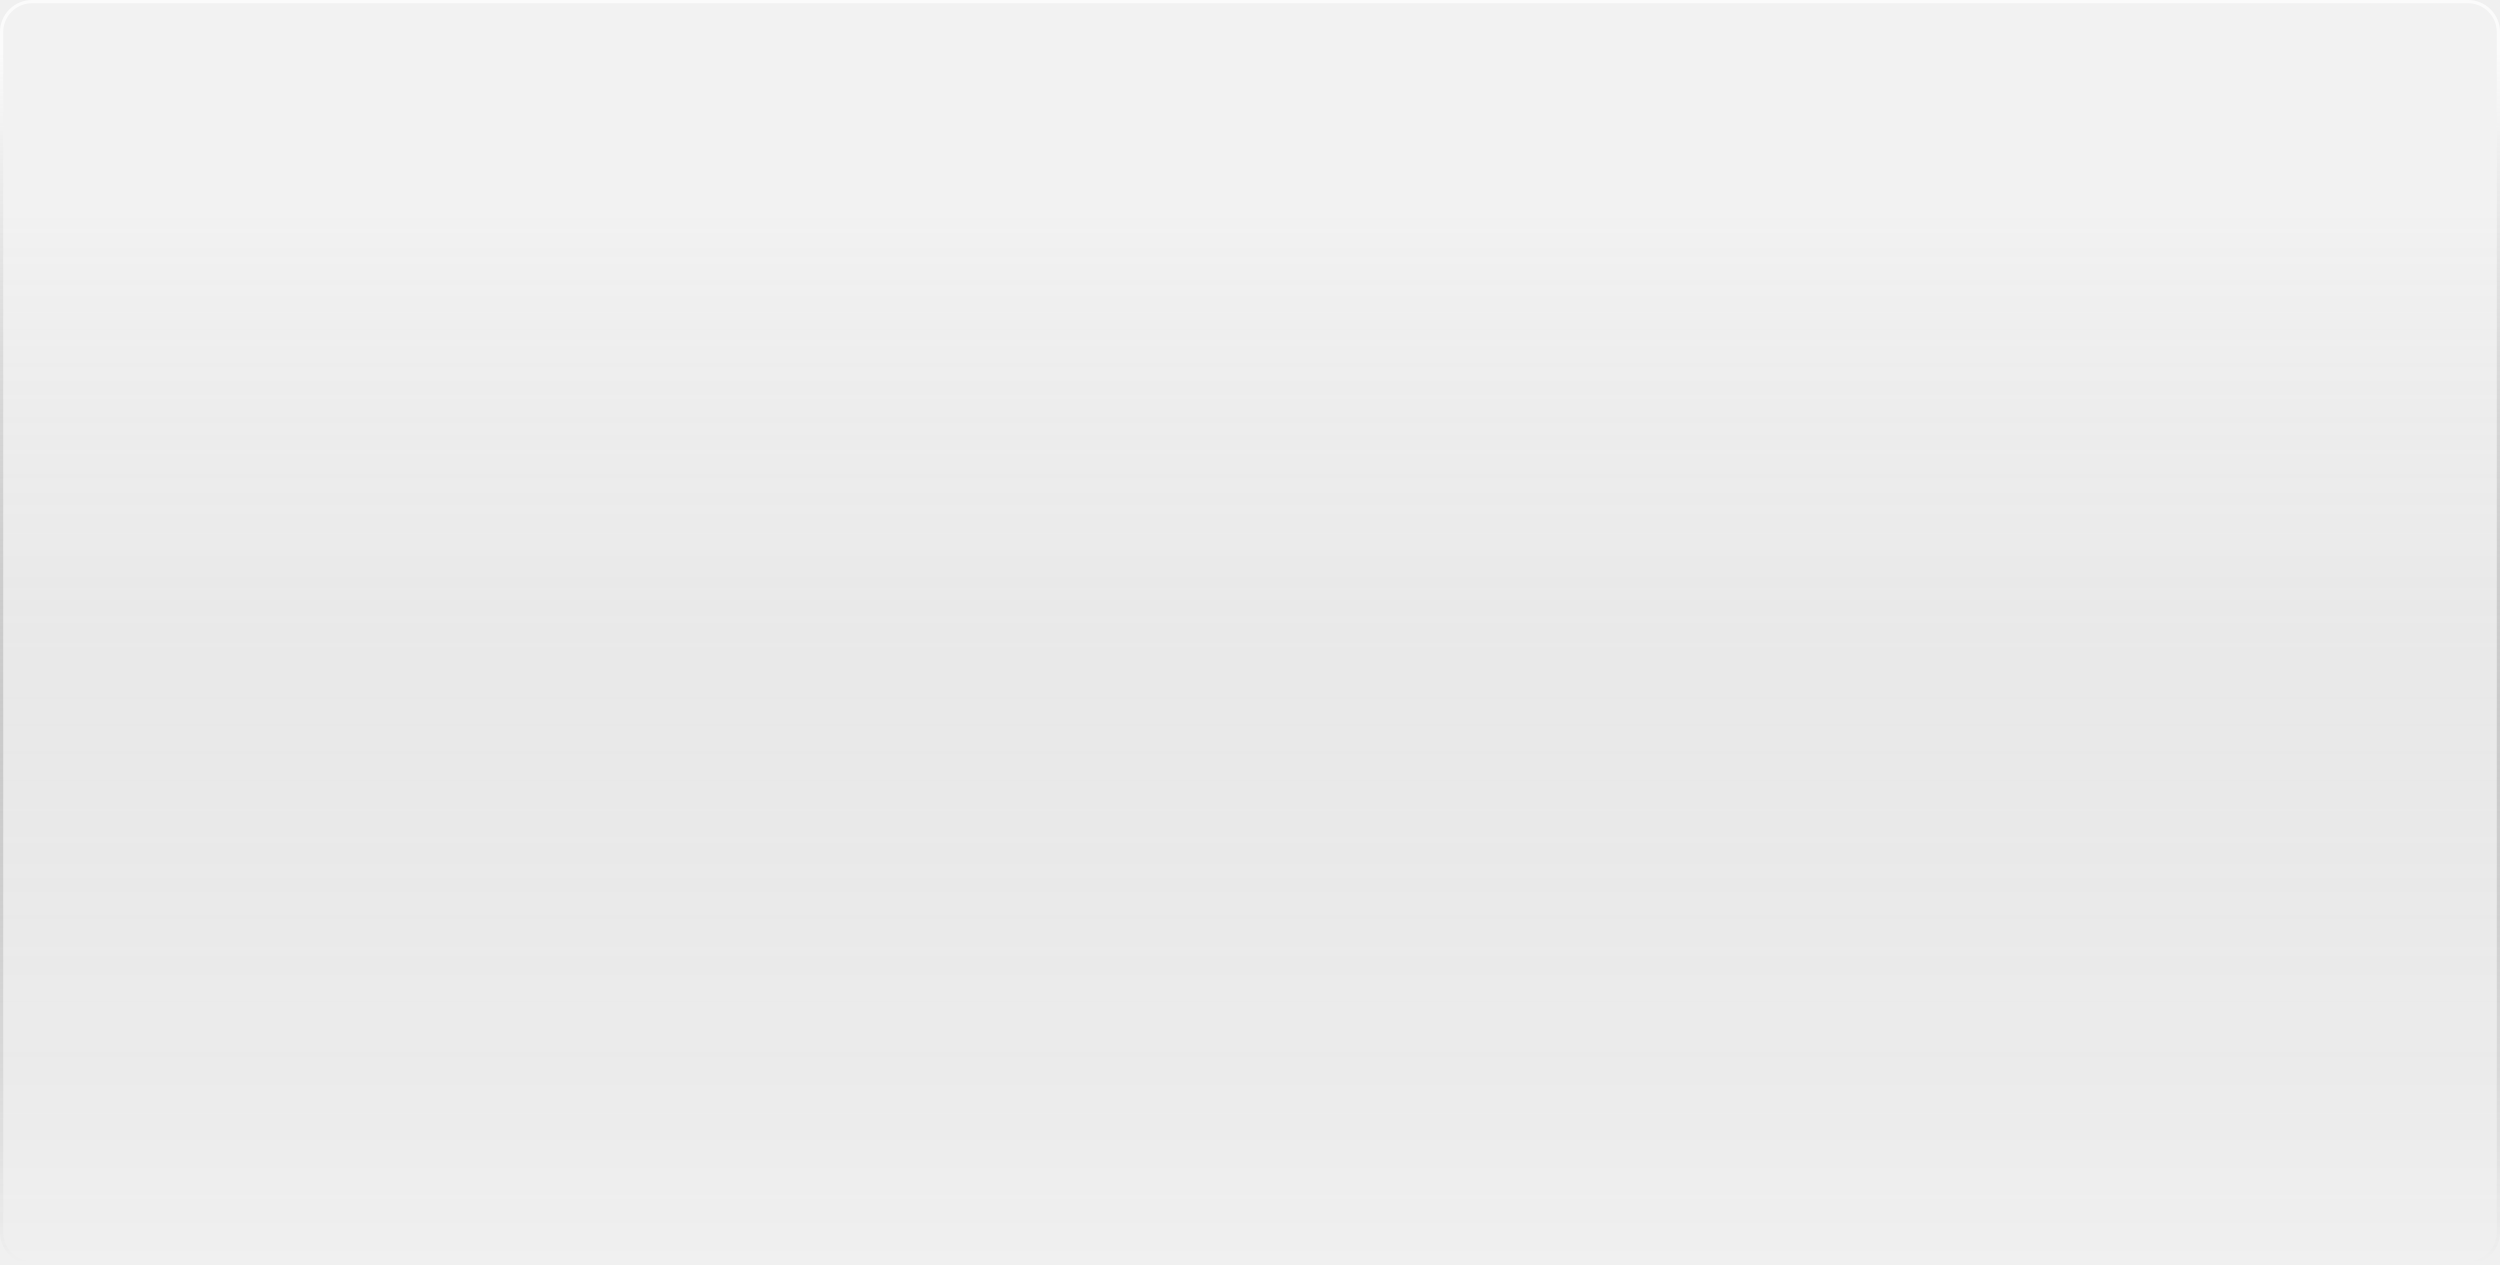
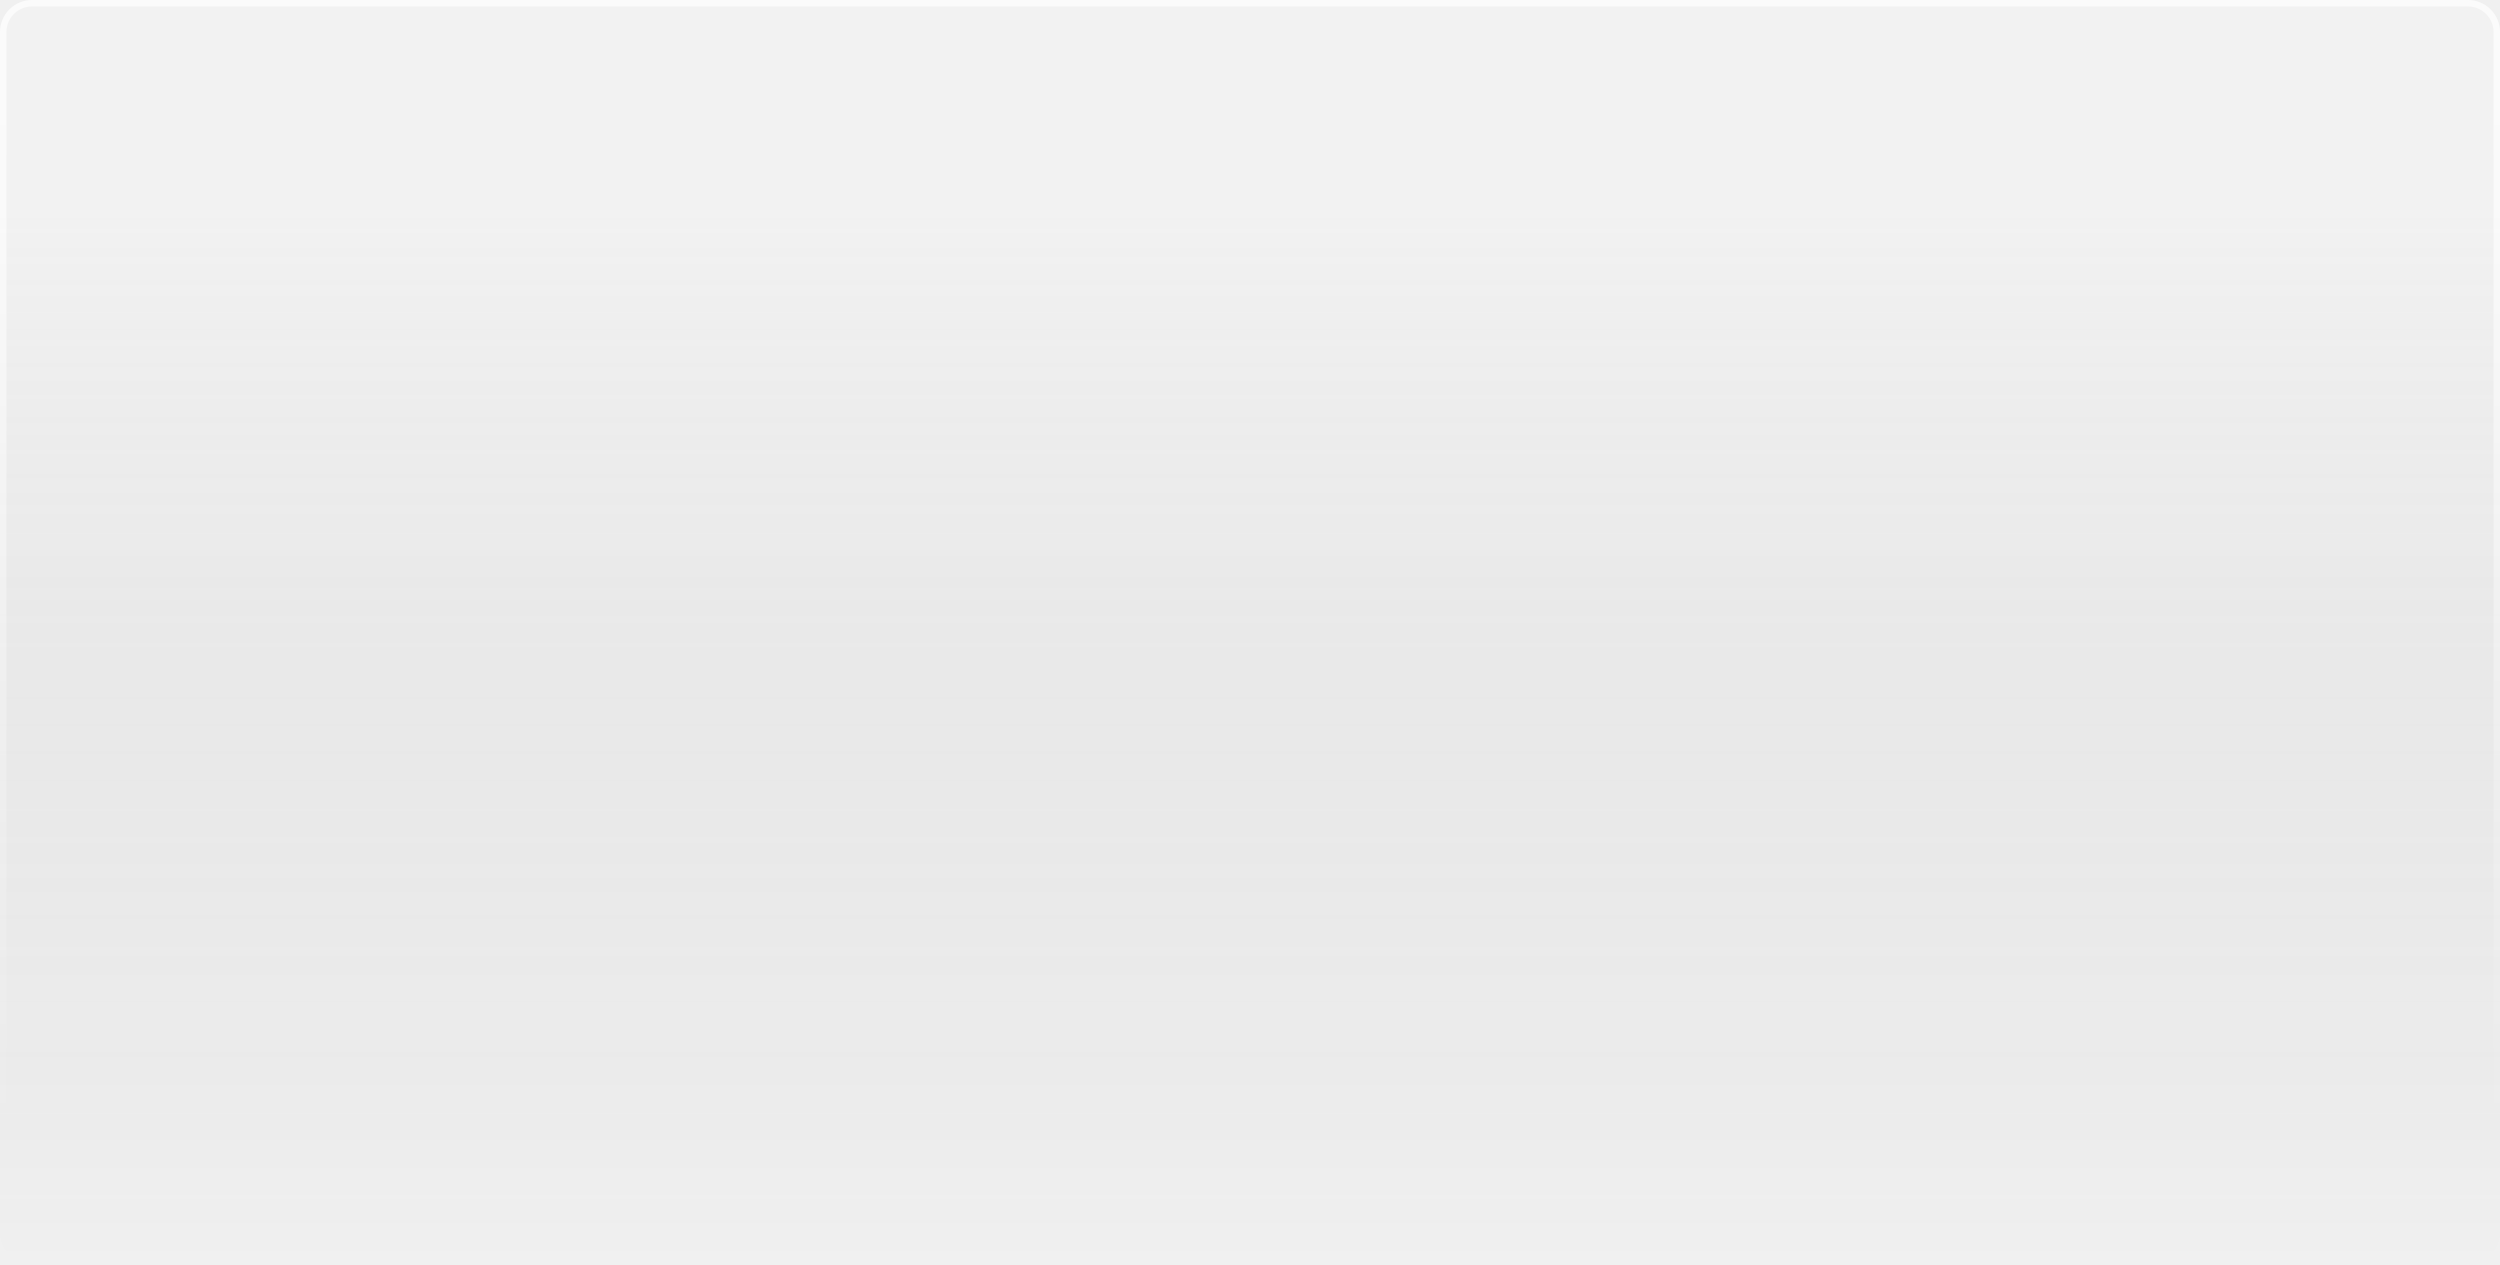
<svg xmlns="http://www.w3.org/2000/svg" width="779" height="394" viewBox="0 0 779 394" fill="none">
  <g clip-path="url(#clip0_122_149)">
    <rect width="779" height="394" rx="10" fill="url(#paint0_linear_122_149)" fill-opacity="0.15" />
-     <rect x="0.5" y="0.5" width="778" height="393" rx="9.5" stroke="url(#paint1_linear_122_149)" stroke-opacity="0.7" />
+     <rect x="1" y="1" width="777" height="392" rx="9" stroke="url(#paint1_linear_122_149)" stroke-opacity="0.7" stroke-width="2" />
  </g>
  <defs>
    <linearGradient id="paint0_linear_122_149" x1="389.5" y1="65.016" x2="389.5" y2="394" gradientUnits="userSpaceOnUse">
      <stop stop-color="#FEFEFE" />
      <stop offset="1" stop-color="#282828" stop-opacity="0" />
    </linearGradient>
    <linearGradient id="paint1_linear_122_149" x1="389.5" y1="16" x2="389.5" y2="394" gradientUnits="userSpaceOnUse">
      <stop stop-color="white" />
-       <stop offset="1" stop-color="#282828" stop-opacity="0" />
+       <stop offset="0.9" stop-color="white" stop-opacity="0" />
    </linearGradient>
    <clipPath id="clip0_122_149">
      <rect width="779" height="394" fill="white" />
    </clipPath>
  </defs>
</svg>
